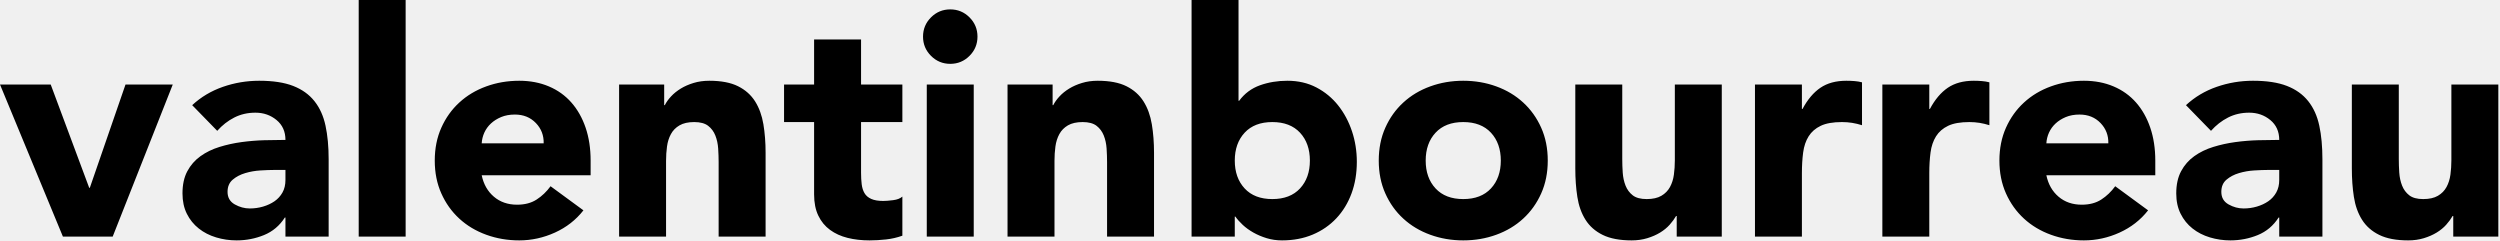
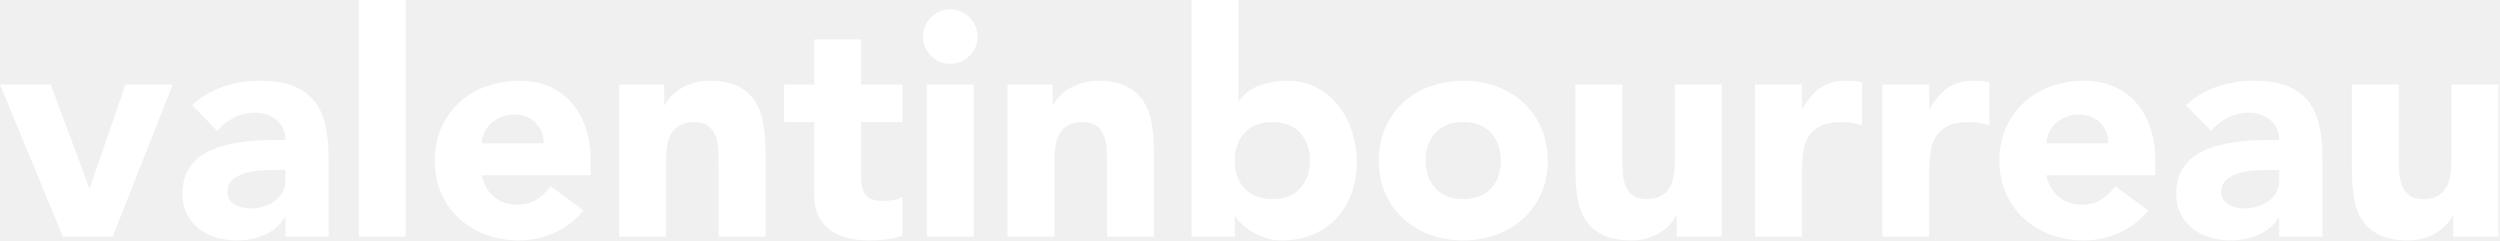
<svg xmlns="http://www.w3.org/2000/svg" width="156" height="15" viewBox="0 0 156 15">
-   <path fill-rule="evenodd" d="M51.832,13.273 L54.781,13.273 L51.031,22.766 L47.926,22.766 L44,13.273 L47.164,13.273 L49.566,19.719 L49.605,19.719 L51.832,13.273 Z M61.09,18.605 C60.868,18.605 60.592,18.615 60.26,18.635 C59.928,18.654 59.609,18.71 59.303,18.801 C58.997,18.892 58.736,19.029 58.522,19.211 C58.307,19.393 58.199,19.647 58.199,19.973 C58.199,20.324 58.349,20.585 58.648,20.754 C58.948,20.923 59.261,21.008 59.586,21.008 C59.872,21.008 60.149,20.969 60.416,20.891 C60.683,20.812 60.921,20.702 61.129,20.559 C61.337,20.415 61.503,20.233 61.627,20.012 C61.751,19.79 61.812,19.53 61.812,19.23 L61.812,18.605 L61.09,18.605 Z M61.812,21.574 L61.774,21.574 C61.448,22.082 61.015,22.447 60.475,22.668 C59.934,22.889 59.364,23 58.766,23 C58.323,23 57.896,22.938 57.486,22.814 C57.076,22.691 56.715,22.505 56.403,22.258 C56.09,22.011 55.842,21.705 55.66,21.34 C55.478,20.975 55.387,20.552 55.387,20.07 C55.387,19.523 55.487,19.061 55.689,18.684 C55.891,18.306 56.165,17.994 56.51,17.746 C56.855,17.499 57.249,17.307 57.691,17.17 C58.134,17.033 58.593,16.932 59.069,16.867 C59.544,16.802 60.019,16.763 60.494,16.75 C60.969,16.737 61.409,16.73 61.812,16.73 C61.812,16.21 61.627,15.796 61.256,15.49 C60.885,15.184 60.445,15.031 59.938,15.031 C59.456,15.031 59.016,15.132 58.619,15.334 C58.222,15.536 57.867,15.813 57.555,16.164 L55.992,14.562 C56.539,14.055 57.177,13.674 57.906,13.42 C58.635,13.166 59.391,13.039 60.172,13.039 C61.031,13.039 61.737,13.146 62.291,13.361 C62.844,13.576 63.287,13.892 63.619,14.309 C63.951,14.725 64.182,15.236 64.312,15.842 C64.442,16.447 64.508,17.147 64.508,17.941 L64.508,22.766 L61.812,22.766 L61.812,21.574 Z M66.383,22.766 L66.383,8 L69.312,8 L69.312,22.766 L66.383,22.766 Z M77.925,16.945 C77.938,16.451 77.776,16.027 77.437,15.676 C77.098,15.324 76.662,15.148 76.129,15.148 C75.803,15.148 75.517,15.201 75.269,15.305 C75.022,15.409 74.81,15.542 74.635,15.705 C74.459,15.868 74.322,16.057 74.224,16.271 C74.127,16.486 74.071,16.711 74.058,16.945 L77.925,16.945 Z M80.406,21.125 C79.937,21.724 79.345,22.186 78.629,22.512 C77.912,22.837 77.17,23 76.402,23 C75.673,23 74.986,22.883 74.342,22.648 C73.697,22.414 73.137,22.079 72.662,21.643 C72.186,21.206 71.812,20.682 71.539,20.07 C71.265,19.458 71.129,18.775 71.129,18.02 C71.129,17.265 71.265,16.581 71.539,15.969 C71.812,15.357 72.186,14.833 72.662,14.397 C73.137,13.96 73.697,13.625 74.342,13.391 C74.986,13.156 75.673,13.039 76.402,13.039 C77.079,13.039 77.694,13.156 78.248,13.391 C78.801,13.625 79.27,13.96 79.654,14.397 C80.038,14.833 80.334,15.357 80.543,15.969 C80.751,16.581 80.855,17.265 80.855,18.02 L80.855,18.937 L74.058,18.937 C74.175,19.497 74.429,19.943 74.82,20.275 C75.211,20.607 75.692,20.773 76.265,20.773 C76.747,20.773 77.154,20.666 77.486,20.451 C77.818,20.236 78.108,19.96 78.355,19.621 L80.406,21.125 Z M82.632,13.273 L85.445,13.273 L85.445,14.562 L85.484,14.562 C85.575,14.38 85.705,14.198 85.874,14.016 C86.044,13.833 86.246,13.671 86.48,13.527 C86.714,13.384 86.981,13.267 87.281,13.176 C87.58,13.085 87.906,13.039 88.257,13.039 C88.999,13.039 89.598,13.153 90.054,13.381 C90.51,13.609 90.865,13.925 91.119,14.328 C91.372,14.732 91.545,15.207 91.636,15.754 C91.727,16.301 91.773,16.893 91.773,17.531 L91.773,22.766 L88.843,22.766 L88.843,18.117 C88.843,17.844 88.833,17.561 88.814,17.268 C88.794,16.975 88.736,16.704 88.638,16.457 C88.541,16.21 88.391,16.008 88.189,15.852 C87.987,15.695 87.697,15.617 87.32,15.617 C86.942,15.617 86.636,15.686 86.402,15.822 C86.167,15.959 85.988,16.141 85.865,16.369 C85.741,16.597 85.659,16.854 85.621,17.141 C85.582,17.427 85.562,17.727 85.562,18.039 L85.562,22.766 L82.632,22.766 L82.632,13.273 Z M100.308,15.617 L97.73,15.617 L97.73,18.781 C97.73,19.042 97.743,19.279 97.769,19.494 C97.795,19.709 97.853,19.895 97.944,20.051 C98.035,20.207 98.175,20.328 98.364,20.412 C98.553,20.497 98.804,20.539 99.116,20.539 C99.273,20.539 99.478,20.523 99.732,20.49 C99.986,20.458 100.177,20.383 100.308,20.266 L100.308,22.707 C99.982,22.824 99.644,22.902 99.292,22.941 C98.941,22.98 98.595,23 98.257,23 C97.762,23 97.306,22.948 96.89,22.844 C96.473,22.74 96.108,22.574 95.796,22.346 C95.483,22.118 95.239,21.822 95.064,21.457 C94.888,21.093 94.8,20.65 94.8,20.129 L94.8,15.617 L92.925,15.617 L92.925,13.274 L94.8,13.274 L94.8,10.461 L97.73,10.461 L97.73,13.274 L100.308,13.274 L100.308,15.617 Z M101.831,22.766 L101.831,13.273 L104.761,13.273 L104.761,22.766 L101.831,22.766 Z M101.597,10.285 C101.597,9.816 101.763,9.416 102.095,9.084 C102.427,8.752 102.827,8.586 103.296,8.586 C103.765,8.586 104.165,8.752 104.497,9.084 C104.829,9.416 104.995,9.816 104.995,10.285 C104.995,10.754 104.829,11.154 104.497,11.486 C104.165,11.818 103.765,11.984 103.296,11.984 C102.827,11.984 102.427,11.818 102.095,11.486 C101.763,11.154 101.597,10.754 101.597,10.285 Z M106.87,13.273 L109.683,13.273 L109.683,14.562 L109.722,14.562 C109.813,14.38 109.943,14.198 110.112,14.016 C110.281,13.833 110.483,13.671 110.718,13.527 C110.952,13.384 111.219,13.267 111.519,13.176 C111.818,13.085 112.143,13.039 112.495,13.039 C113.237,13.039 113.836,13.153 114.292,13.381 C114.747,13.609 115.102,13.925 115.356,14.328 C115.61,14.732 115.783,15.207 115.874,15.754 C115.965,16.301 116.011,16.893 116.011,17.531 L116.011,22.766 L113.081,22.766 L113.081,18.117 C113.081,17.844 113.071,17.561 113.052,17.268 C113.032,16.975 112.974,16.704 112.876,16.457 C112.778,16.21 112.628,16.008 112.427,15.852 C112.225,15.695 111.935,15.617 111.558,15.617 C111.18,15.617 110.874,15.686 110.639,15.822 C110.405,15.959 110.226,16.141 110.103,16.369 C109.979,16.597 109.897,16.854 109.858,17.141 C109.819,17.427 109.8,17.727 109.8,18.039 L109.8,22.766 L106.87,22.766 L106.87,13.273 Z M121.05,18.02 C121.05,18.736 121.255,19.315 121.665,19.758 C122.075,20.201 122.651,20.422 123.393,20.422 C124.135,20.422 124.712,20.201 125.122,19.758 C125.532,19.315 125.737,18.736 125.737,18.02 C125.737,17.304 125.532,16.724 125.122,16.281 C124.712,15.839 124.135,15.617 123.393,15.617 C122.651,15.617 122.075,15.839 121.665,16.281 C121.255,16.724 121.05,17.304 121.05,18.02 Z M118.354,8 L121.284,8 L121.284,14.289 L121.323,14.289 C121.661,13.833 122.094,13.511 122.622,13.322 C123.149,13.134 123.718,13.039 124.331,13.039 C125.008,13.039 125.613,13.179 126.147,13.459 C126.681,13.739 127.133,14.113 127.504,14.582 C127.876,15.051 128.162,15.588 128.364,16.193 C128.566,16.799 128.666,17.434 128.666,18.098 C128.666,18.814 128.556,19.472 128.335,20.07 C128.113,20.669 127.797,21.187 127.387,21.623 C126.977,22.059 126.485,22.398 125.913,22.639 C125.34,22.879 124.702,23 123.999,23 C123.66,23 123.341,22.954 123.041,22.863 C122.742,22.772 122.465,22.655 122.212,22.512 C121.958,22.368 121.736,22.209 121.548,22.033 C121.359,21.857 121.206,21.685 121.088,21.516 L121.05,21.516 L121.05,22.766 L118.354,22.766 L118.354,8 Z M132.963,18.02 C132.963,18.736 133.168,19.315 133.579,19.758 C133.989,20.201 134.565,20.422 135.307,20.422 C136.049,20.422 136.625,20.201 137.036,19.758 C137.446,19.315 137.651,18.736 137.651,18.02 C137.651,17.304 137.446,16.724 137.036,16.281 C136.625,15.839 136.049,15.617 135.307,15.617 C134.565,15.617 133.989,15.839 133.579,16.281 C133.168,16.724 132.963,17.304 132.963,18.02 Z M130.034,18.02 C130.034,17.265 130.17,16.581 130.444,15.969 C130.717,15.357 131.091,14.833 131.567,14.397 C132.042,13.96 132.602,13.625 133.247,13.391 C133.891,13.156 134.578,13.039 135.307,13.039 C136.036,13.039 136.723,13.156 137.368,13.391 C138.012,13.625 138.572,13.96 139.047,14.397 C139.522,14.833 139.897,15.357 140.17,15.969 C140.444,16.581 140.58,17.265 140.58,18.02 C140.58,18.775 140.444,19.458 140.17,20.07 C139.897,20.682 139.522,21.207 139.047,21.642 C138.572,22.079 138.012,22.414 137.368,22.648 C136.723,22.883 136.036,23 135.307,23 C134.578,23 133.891,22.883 133.247,22.648 C132.602,22.414 132.042,22.079 131.567,21.642 C131.091,21.207 130.717,20.682 130.444,20.07 C130.17,19.458 130.034,18.775 130.034,18.02 Z M151.439,22.766 L148.627,22.766 L148.627,21.477 L148.588,21.477 C148.484,21.659 148.35,21.841 148.188,22.023 C148.025,22.206 147.826,22.368 147.592,22.512 C147.357,22.655 147.09,22.772 146.791,22.863 C146.491,22.954 146.166,23 145.815,23 C145.072,23 144.47,22.886 144.008,22.658 C143.546,22.431 143.188,22.115 142.934,21.711 C142.68,21.307 142.51,20.832 142.426,20.285 C142.341,19.738 142.299,19.146 142.299,18.508 L142.299,13.273 L145.229,13.273 L145.229,17.922 C145.229,18.195 145.238,18.478 145.258,18.771 C145.278,19.064 145.336,19.335 145.434,19.582 C145.532,19.83 145.681,20.031 145.883,20.188 C146.085,20.344 146.374,20.422 146.752,20.422 C147.13,20.422 147.436,20.354 147.67,20.217 C147.905,20.08 148.083,19.898 148.207,19.67 C148.331,19.442 148.412,19.185 148.451,18.898 C148.49,18.612 148.51,18.312 148.51,18 L148.51,13.273 L151.439,13.273 L151.439,22.766 Z M153.51,13.273 L156.439,13.273 L156.439,14.797 L156.478,14.797 C156.791,14.211 157.162,13.771 157.592,13.478 C158.021,13.186 158.561,13.039 159.213,13.039 C159.382,13.039 159.551,13.046 159.72,13.059 C159.89,13.072 160.046,13.098 160.189,13.137 L160.189,15.813 C159.981,15.748 159.776,15.699 159.574,15.666 C159.372,15.634 159.161,15.617 158.939,15.617 C158.379,15.617 157.936,15.695 157.611,15.852 C157.285,16.008 157.035,16.226 156.859,16.506 C156.683,16.786 156.569,17.121 156.517,17.512 C156.465,17.902 156.439,18.332 156.439,18.801 L156.439,22.766 L153.51,22.766 L153.51,13.273 Z M161.459,13.273 L164.388,13.273 L164.388,14.797 L164.427,14.797 C164.74,14.211 165.111,13.771 165.541,13.478 C165.97,13.186 166.511,13.039 167.162,13.039 C167.331,13.039 167.5,13.046 167.669,13.059 C167.839,13.072 167.995,13.098 168.138,13.137 L168.138,15.813 C167.93,15.748 167.725,15.699 167.523,15.666 C167.321,15.634 167.11,15.617 166.888,15.617 C166.328,15.617 165.885,15.695 165.56,15.852 C165.235,16.008 164.984,16.226 164.808,16.506 C164.633,16.786 164.518,17.121 164.466,17.512 C164.414,17.902 164.388,18.332 164.388,18.801 L164.388,22.766 L161.459,22.766 L161.459,13.273 Z M175.56,16.945 C175.573,16.451 175.41,16.027 175.072,15.676 C174.733,15.324 174.297,15.148 173.763,15.148 C173.438,15.148 173.151,15.201 172.904,15.305 C172.656,15.409 172.445,15.542 172.269,15.705 C172.093,15.868 171.957,16.057 171.859,16.271 C171.762,16.486 171.706,16.711 171.693,16.945 L175.56,16.945 Z M178.041,21.125 C177.572,21.724 176.979,22.186 176.263,22.512 C175.547,22.837 174.805,23 174.037,23 C173.307,23 172.621,22.883 171.976,22.648 C171.332,22.414 170.772,22.079 170.297,21.643 C169.821,21.206 169.447,20.682 169.173,20.07 C168.9,19.458 168.763,18.775 168.763,18.02 C168.763,17.265 168.9,16.581 169.173,15.969 C169.447,15.357 169.821,14.833 170.297,14.397 C170.772,13.96 171.332,13.625 171.976,13.391 C172.621,13.156 173.307,13.039 174.037,13.039 C174.714,13.039 175.329,13.156 175.883,13.391 C176.436,13.625 176.905,13.96 177.289,14.397 C177.673,14.833 177.969,15.357 178.177,15.969 C178.385,16.581 178.49,17.265 178.49,18.02 L178.49,18.937 L171.693,18.937 C171.81,19.497 172.064,19.943 172.455,20.275 C172.845,20.607 173.327,20.773 173.9,20.773 C174.382,20.773 174.789,20.666 175.121,20.451 C175.453,20.236 175.742,19.96 175.99,19.621 L178.041,21.125 Z M185.501,18.605 C185.28,18.605 185.003,18.615 184.671,18.635 C184.339,18.654 184.02,18.71 183.714,18.801 C183.408,18.892 183.148,19.029 182.933,19.211 C182.718,19.393 182.611,19.647 182.611,19.973 C182.611,20.324 182.76,20.585 183.06,20.754 C183.359,20.923 183.672,21.008 183.997,21.008 C184.284,21.008 184.56,20.969 184.827,20.891 C185.094,20.812 185.332,20.702 185.54,20.559 C185.749,20.415 185.914,20.233 186.038,20.012 C186.162,19.79 186.224,19.53 186.224,19.23 L186.224,18.605 L185.501,18.605 Z M186.224,21.574 L186.185,21.574 C185.859,22.082 185.426,22.447 184.886,22.668 C184.346,22.889 183.776,23 183.177,23 C182.734,23 182.308,22.938 181.898,22.814 C181.488,22.691 181.126,22.505 180.814,22.258 C180.501,22.011 180.254,21.705 180.072,21.34 C179.889,20.975 179.798,20.552 179.798,20.07 C179.798,19.523 179.899,19.061 180.101,18.684 C180.303,18.306 180.576,17.994 180.921,17.746 C181.266,17.499 181.66,17.307 182.103,17.17 C182.545,17.033 183.004,16.932 183.48,16.867 C183.955,16.802 184.43,16.763 184.906,16.75 C185.381,16.737 185.82,16.73 186.224,16.73 C186.224,16.21 186.038,15.796 185.667,15.49 C185.296,15.184 184.857,15.031 184.349,15.031 C183.867,15.031 183.428,15.132 183.031,15.334 C182.633,15.536 182.279,15.813 181.966,16.164 L180.404,14.562 C180.951,14.055 181.588,13.674 182.318,13.42 C183.047,13.166 183.802,13.039 184.583,13.039 C185.443,13.039 186.149,13.146 186.702,13.361 C187.256,13.576 187.699,13.892 188.031,14.309 C188.363,14.725 188.594,15.236 188.724,15.842 C188.854,16.447 188.919,17.147 188.919,17.941 L188.919,22.766 L186.224,22.766 L186.224,21.574 Z M199.896,22.766 L197.083,22.766 L197.083,21.477 L197.044,21.477 C196.94,21.659 196.806,21.841 196.644,22.023 C196.481,22.206 196.282,22.368 196.048,22.512 C195.814,22.655 195.546,22.772 195.247,22.863 C194.947,22.954 194.622,23 194.271,23 C193.528,23 192.926,22.886 192.464,22.658 C192.002,22.431 191.644,22.115 191.39,21.711 C191.136,21.307 190.967,20.832 190.882,20.285 C190.797,19.738 190.755,19.146 190.755,18.508 L190.755,13.273 L193.685,13.273 L193.685,17.922 C193.685,18.195 193.694,18.478 193.714,18.771 C193.734,19.064 193.792,19.335 193.89,19.582 C193.988,19.83 194.137,20.031 194.339,20.188 C194.541,20.344 194.83,20.422 195.208,20.422 C195.586,20.422 195.892,20.354 196.126,20.217 C196.361,20.08 196.539,19.898 196.663,19.67 C196.787,19.442 196.868,19.185 196.907,18.898 C196.946,18.612 196.966,18.312 196.966,18 L196.966,13.273 L199.896,13.273 L199.896,22.766 Z" transform="translate(-44 -8)" />
+   <path fill="white" fill-rule="evenodd" d="M51.832,13.273 L54.781,13.273 L51.031,22.766 L47.926,22.766 L44,13.273 L47.164,13.273 L49.566,19.719 L49.605,19.719 L51.832,13.273 Z M61.09,18.605 C60.868,18.605 60.592,18.615 60.26,18.635 C59.928,18.654 59.609,18.71 59.303,18.801 C58.997,18.892 58.736,19.029 58.522,19.211 C58.307,19.393 58.199,19.647 58.199,19.973 C58.199,20.324 58.349,20.585 58.648,20.754 C58.948,20.923 59.261,21.008 59.586,21.008 C59.872,21.008 60.149,20.969 60.416,20.891 C60.683,20.812 60.921,20.702 61.129,20.559 C61.337,20.415 61.503,20.233 61.627,20.012 C61.751,19.79 61.812,19.53 61.812,19.23 L61.812,18.605 L61.09,18.605 Z M61.812,21.574 L61.774,21.574 C61.448,22.082 61.015,22.447 60.475,22.668 C59.934,22.889 59.364,23 58.766,23 C58.323,23 57.896,22.938 57.486,22.814 C57.076,22.691 56.715,22.505 56.403,22.258 C56.09,22.011 55.842,21.705 55.66,21.34 C55.478,20.975 55.387,20.552 55.387,20.07 C55.387,19.523 55.487,19.061 55.689,18.684 C55.891,18.306 56.165,17.994 56.51,17.746 C56.855,17.499 57.249,17.307 57.691,17.17 C58.134,17.033 58.593,16.932 59.069,16.867 C59.544,16.802 60.019,16.763 60.494,16.75 C60.969,16.737 61.409,16.73 61.812,16.73 C61.812,16.21 61.627,15.796 61.256,15.49 C60.885,15.184 60.445,15.031 59.938,15.031 C59.456,15.031 59.016,15.132 58.619,15.334 C58.222,15.536 57.867,15.813 57.555,16.164 L55.992,14.562 C56.539,14.055 57.177,13.674 57.906,13.42 C58.635,13.166 59.391,13.039 60.172,13.039 C61.031,13.039 61.737,13.146 62.291,13.361 C62.844,13.576 63.287,13.892 63.619,14.309 C63.951,14.725 64.182,15.236 64.312,15.842 C64.442,16.447 64.508,17.147 64.508,17.941 L64.508,22.766 L61.812,22.766 L61.812,21.574 Z M66.383,22.766 L66.383,8 L69.312,8 L69.312,22.766 L66.383,22.766 Z M77.925,16.945 C77.938,16.451 77.776,16.027 77.437,15.676 C77.098,15.324 76.662,15.148 76.129,15.148 C75.803,15.148 75.517,15.201 75.269,15.305 C75.022,15.409 74.81,15.542 74.635,15.705 C74.459,15.868 74.322,16.057 74.224,16.271 C74.127,16.486 74.071,16.711 74.058,16.945 L77.925,16.945 Z M80.406,21.125 C79.937,21.724 79.345,22.186 78.629,22.512 C77.912,22.837 77.17,23 76.402,23 C75.673,23 74.986,22.883 74.342,22.648 C73.697,22.414 73.137,22.079 72.662,21.643 C72.186,21.206 71.812,20.682 71.539,20.07 C71.265,19.458 71.129,18.775 71.129,18.02 C71.129,17.265 71.265,16.581 71.539,15.969 C71.812,15.357 72.186,14.833 72.662,14.397 C73.137,13.96 73.697,13.625 74.342,13.391 C74.986,13.156 75.673,13.039 76.402,13.039 C77.079,13.039 77.694,13.156 78.248,13.391 C78.801,13.625 79.27,13.96 79.654,14.397 C80.038,14.833 80.334,15.357 80.543,15.969 C80.751,16.581 80.855,17.265 80.855,18.02 L80.855,18.937 L74.058,18.937 C74.175,19.497 74.429,19.943 74.82,20.275 C75.211,20.607 75.692,20.773 76.265,20.773 C76.747,20.773 77.154,20.666 77.486,20.451 C77.818,20.236 78.108,19.96 78.355,19.621 L80.406,21.125 Z M82.632,13.273 L85.445,13.273 L85.445,14.562 L85.484,14.562 C85.575,14.38 85.705,14.198 85.874,14.016 C86.044,13.833 86.246,13.671 86.48,13.527 C86.714,13.384 86.981,13.267 87.281,13.176 C87.58,13.085 87.906,13.039 88.257,13.039 C88.999,13.039 89.598,13.153 90.054,13.381 C90.51,13.609 90.865,13.925 91.119,14.328 C91.372,14.732 91.545,15.207 91.636,15.754 C91.727,16.301 91.773,16.893 91.773,17.531 L91.773,22.766 L88.843,22.766 L88.843,18.117 C88.843,17.844 88.833,17.561 88.814,17.268 C88.794,16.975 88.736,16.704 88.638,16.457 C88.541,16.21 88.391,16.008 88.189,15.852 C87.987,15.695 87.697,15.617 87.32,15.617 C86.942,15.617 86.636,15.686 86.402,15.822 C86.167,15.959 85.988,16.141 85.865,16.369 C85.741,16.597 85.659,16.854 85.621,17.141 C85.582,17.427 85.562,17.727 85.562,18.039 L85.562,22.766 L82.632,22.766 L82.632,13.273 Z M100.308,15.617 L97.73,15.617 L97.73,18.781 C97.73,19.042 97.743,19.279 97.769,19.494 C97.795,19.709 97.853,19.895 97.944,20.051 C98.035,20.207 98.175,20.328 98.364,20.412 C98.553,20.497 98.804,20.539 99.116,20.539 C99.273,20.539 99.478,20.523 99.732,20.49 C99.986,20.458 100.177,20.383 100.308,20.266 L100.308,22.707 C99.982,22.824 99.644,22.902 99.292,22.941 C98.941,22.98 98.595,23 98.257,23 C97.762,23 97.306,22.948 96.89,22.844 C96.473,22.74 96.108,22.574 95.796,22.346 C95.483,22.118 95.239,21.822 95.064,21.457 C94.888,21.093 94.8,20.65 94.8,20.129 L94.8,15.617 L92.925,15.617 L92.925,13.274 L94.8,13.274 L94.8,10.461 L97.73,10.461 L97.73,13.274 L100.308,13.274 L100.308,15.617 Z M101.831,22.766 L101.831,13.273 L104.761,13.273 L104.761,22.766 L101.831,22.766 Z M101.597,10.285 C101.597,9.816 101.763,9.416 102.095,9.084 C102.427,8.752 102.827,8.586 103.296,8.586 C103.765,8.586 104.165,8.752 104.497,9.084 C104.829,9.416 104.995,9.816 104.995,10.285 C104.995,10.754 104.829,11.154 104.497,11.486 C104.165,11.818 103.765,11.984 103.296,11.984 C102.827,11.984 102.427,11.818 102.095,11.486 C101.763,11.154 101.597,10.754 101.597,10.285 Z M106.87,13.273 L109.683,13.273 L109.683,14.562 L109.722,14.562 C109.813,14.38 109.943,14.198 110.112,14.016 C110.281,13.833 110.483,13.671 110.718,13.527 C110.952,13.384 111.219,13.267 111.519,13.176 C111.818,13.085 112.143,13.039 112.495,13.039 C113.237,13.039 113.836,13.153 114.292,13.381 C114.747,13.609 115.102,13.925 115.356,14.328 C115.61,14.732 115.783,15.207 115.874,15.754 C115.965,16.301 116.011,16.893 116.011,17.531 L116.011,22.766 L113.081,22.766 L113.081,18.117 C113.081,17.844 113.071,17.561 113.052,17.268 C113.032,16.975 112.974,16.704 112.876,16.457 C112.778,16.21 112.628,16.008 112.427,15.852 C112.225,15.695 111.935,15.617 111.558,15.617 C111.18,15.617 110.874,15.686 110.639,15.822 C110.405,15.959 110.226,16.141 110.103,16.369 C109.979,16.597 109.897,16.854 109.858,17.141 C109.819,17.427 109.8,17.727 109.8,18.039 L109.8,22.766 L106.87,22.766 L106.87,13.273 Z M121.05,18.02 C121.05,18.736 121.255,19.315 121.665,19.758 C122.075,20.201 122.651,20.422 123.393,20.422 C124.135,20.422 124.712,20.201 125.122,19.758 C125.532,19.315 125.737,18.736 125.737,18.02 C125.737,17.304 125.532,16.724 125.122,16.281 C124.712,15.839 124.135,15.617 123.393,15.617 C122.651,15.617 122.075,15.839 121.665,16.281 C121.255,16.724 121.05,17.304 121.05,18.02 Z M118.354,8 L121.284,8 L121.284,14.289 L121.323,14.289 C121.661,13.833 122.094,13.511 122.622,13.322 C123.149,13.134 123.718,13.039 124.331,13.039 C125.008,13.039 125.613,13.179 126.147,13.459 C126.681,13.739 127.133,14.113 127.504,14.582 C127.876,15.051 128.162,15.588 128.364,16.193 C128.566,16.799 128.666,17.434 128.666,18.098 C128.666,18.814 128.556,19.472 128.335,20.07 C128.113,20.669 127.797,21.187 127.387,21.623 C126.977,22.059 126.485,22.398 125.913,22.639 C125.34,22.879 124.702,23 123.999,23 C123.66,23 123.341,22.954 123.041,22.863 C122.742,22.772 122.465,22.655 122.212,22.512 C121.958,22.368 121.736,22.209 121.548,22.033 C121.359,21.857 121.206,21.685 121.088,21.516 L121.05,21.516 L121.05,22.766 L118.354,22.766 L118.354,8 Z M132.963,18.02 C132.963,18.736 133.168,19.315 133.579,19.758 C133.989,20.201 134.565,20.422 135.307,20.422 C136.049,20.422 136.625,20.201 137.036,19.758 C137.446,19.315 137.651,18.736 137.651,18.02 C137.651,17.304 137.446,16.724 137.036,16.281 C136.625,15.839 136.049,15.617 135.307,15.617 C134.565,15.617 133.989,15.839 133.579,16.281 C133.168,16.724 132.963,17.304 132.963,18.02 Z M130.034,18.02 C130.034,17.265 130.17,16.581 130.444,15.969 C130.717,15.357 131.091,14.833 131.567,14.397 C132.042,13.96 132.602,13.625 133.247,13.391 C133.891,13.156 134.578,13.039 135.307,13.039 C136.036,13.039 136.723,13.156 137.368,13.391 C138.012,13.625 138.572,13.96 139.047,14.397 C139.522,14.833 139.897,15.357 140.17,15.969 C140.444,16.581 140.58,17.265 140.58,18.02 C140.58,18.775 140.444,19.458 140.17,20.07 C139.897,20.682 139.522,21.207 139.047,21.642 C138.572,22.079 138.012,22.414 137.368,22.648 C136.723,22.883 136.036,23 135.307,23 C134.578,23 133.891,22.883 133.247,22.648 C132.602,22.414 132.042,22.079 131.567,21.642 C131.091,21.207 130.717,20.682 130.444,20.07 C130.17,19.458 130.034,18.775 130.034,18.02 Z M151.439,22.766 L148.627,22.766 L148.627,21.477 L148.588,21.477 C148.484,21.659 148.35,21.841 148.188,22.023 C148.025,22.206 147.826,22.368 147.592,22.512 C147.357,22.655 147.09,22.772 146.791,22.863 C146.491,22.954 146.166,23 145.815,23 C145.072,23 144.47,22.886 144.008,22.658 C143.546,22.431 143.188,22.115 142.934,21.711 C142.68,21.307 142.51,20.832 142.426,20.285 C142.341,19.738 142.299,19.146 142.299,18.508 L142.299,13.273 L145.229,13.273 L145.229,17.922 C145.229,18.195 145.238,18.478 145.258,18.771 C145.278,19.064 145.336,19.335 145.434,19.582 C145.532,19.83 145.681,20.031 145.883,20.188 C146.085,20.344 146.374,20.422 146.752,20.422 C147.13,20.422 147.436,20.354 147.67,20.217 C147.905,20.08 148.083,19.898 148.207,19.67 C148.331,19.442 148.412,19.185 148.451,18.898 C148.49,18.612 148.51,18.312 148.51,18 L148.51,13.273 L151.439,13.273 L151.439,22.766 Z M153.51,13.273 L156.439,13.273 L156.439,14.797 L156.478,14.797 C156.791,14.211 157.162,13.771 157.592,13.478 C158.021,13.186 158.561,13.039 159.213,13.039 C159.382,13.039 159.551,13.046 159.72,13.059 C159.89,13.072 160.046,13.098 160.189,13.137 L160.189,15.813 C159.981,15.748 159.776,15.699 159.574,15.666 C159.372,15.634 159.161,15.617 158.939,15.617 C158.379,15.617 157.936,15.695 157.611,15.852 C157.285,16.008 157.035,16.226 156.859,16.506 C156.683,16.786 156.569,17.121 156.517,17.512 C156.465,17.902 156.439,18.332 156.439,18.801 L156.439,22.766 L153.51,22.766 L153.51,13.273 Z M161.459,13.273 L164.388,13.273 L164.388,14.797 L164.427,14.797 C164.74,14.211 165.111,13.771 165.541,13.478 C165.97,13.186 166.511,13.039 167.162,13.039 C167.331,13.039 167.5,13.046 167.669,13.059 C167.839,13.072 167.995,13.098 168.138,13.137 L168.138,15.813 C167.93,15.748 167.725,15.699 167.523,15.666 C167.321,15.634 167.11,15.617 166.888,15.617 C166.328,15.617 165.885,15.695 165.56,15.852 C165.235,16.008 164.984,16.226 164.808,16.506 C164.633,16.786 164.518,17.121 164.466,17.512 C164.414,17.902 164.388,18.332 164.388,18.801 L164.388,22.766 L161.459,22.766 L161.459,13.273 Z M175.56,16.945 C175.573,16.451 175.41,16.027 175.072,15.676 C174.733,15.324 174.297,15.148 173.763,15.148 C173.438,15.148 173.151,15.201 172.904,15.305 C172.656,15.409 172.445,15.542 172.269,15.705 C172.093,15.868 171.957,16.057 171.859,16.271 C171.762,16.486 171.706,16.711 171.693,16.945 L175.56,16.945 Z M178.041,21.125 C177.572,21.724 176.979,22.186 176.263,22.512 C175.547,22.837 174.805,23 174.037,23 C173.307,23 172.621,22.883 171.976,22.648 C171.332,22.414 170.772,22.079 170.297,21.643 C169.821,21.206 169.447,20.682 169.173,20.07 C168.9,19.458 168.763,18.775 168.763,18.02 C168.763,17.265 168.9,16.581 169.173,15.969 C169.447,15.357 169.821,14.833 170.297,14.397 C170.772,13.96 171.332,13.625 171.976,13.391 C172.621,13.156 173.307,13.039 174.037,13.039 C174.714,13.039 175.329,13.156 175.883,13.391 C176.436,13.625 176.905,13.96 177.289,14.397 C177.673,14.833 177.969,15.357 178.177,15.969 C178.385,16.581 178.49,17.265 178.49,18.02 L178.49,18.937 L171.693,18.937 C171.81,19.497 172.064,19.943 172.455,20.275 C172.845,20.607 173.327,20.773 173.9,20.773 C174.382,20.773 174.789,20.666 175.121,20.451 C175.453,20.236 175.742,19.96 175.99,19.621 L178.041,21.125 Z M185.501,18.605 C185.28,18.605 185.003,18.615 184.671,18.635 C184.339,18.654 184.02,18.71 183.714,18.801 C183.408,18.892 183.148,19.029 182.933,19.211 C182.718,19.393 182.611,19.647 182.611,19.973 C182.611,20.324 182.76,20.585 183.06,20.754 C183.359,20.923 183.672,21.008 183.997,21.008 C184.284,21.008 184.56,20.969 184.827,20.891 C185.094,20.812 185.332,20.702 185.54,20.559 C185.749,20.415 185.914,20.233 186.038,20.012 C186.162,19.79 186.224,19.53 186.224,19.23 L186.224,18.605 L185.501,18.605 Z M186.224,21.574 L186.185,21.574 C185.859,22.082 185.426,22.447 184.886,22.668 C184.346,22.889 183.776,23 183.177,23 C182.734,23 182.308,22.938 181.898,22.814 C181.488,22.691 181.126,22.505 180.814,22.258 C180.501,22.011 180.254,21.705 180.072,21.34 C179.889,20.975 179.798,20.552 179.798,20.07 C179.798,19.523 179.899,19.061 180.101,18.684 C180.303,18.306 180.576,17.994 180.921,17.746 C181.266,17.499 181.66,17.307 182.103,17.17 C182.545,17.033 183.004,16.932 183.48,16.867 C183.955,16.802 184.43,16.763 184.906,16.75 C185.381,16.737 185.82,16.73 186.224,16.73 C186.224,16.21 186.038,15.796 185.667,15.49 C185.296,15.184 184.857,15.031 184.349,15.031 C183.867,15.031 183.428,15.132 183.031,15.334 C182.633,15.536 182.279,15.813 181.966,16.164 L180.404,14.562 C180.951,14.055 181.588,13.674 182.318,13.42 C183.047,13.166 183.802,13.039 184.583,13.039 C185.443,13.039 186.149,13.146 186.702,13.361 C187.256,13.576 187.699,13.892 188.031,14.309 C188.363,14.725 188.594,15.236 188.724,15.842 C188.854,16.447 188.919,17.147 188.919,17.941 L188.919,22.766 L186.224,22.766 L186.224,21.574 Z M199.896,22.766 L197.083,22.766 L197.083,21.477 L197.044,21.477 C196.94,21.659 196.806,21.841 196.644,22.023 C196.481,22.206 196.282,22.368 196.048,22.512 C195.814,22.655 195.546,22.772 195.247,22.863 C194.947,22.954 194.622,23 194.271,23 C193.528,23 192.926,22.886 192.464,22.658 C192.002,22.431 191.644,22.115 191.39,21.711 C191.136,21.307 190.967,20.832 190.882,20.285 C190.797,19.738 190.755,19.146 190.755,18.508 L190.755,13.273 L193.685,13.273 L193.685,17.922 C193.685,18.195 193.694,18.478 193.714,18.771 C193.734,19.064 193.792,19.335 193.89,19.582 C193.988,19.83 194.137,20.031 194.339,20.188 C194.541,20.344 194.83,20.422 195.208,20.422 C195.586,20.422 195.892,20.354 196.126,20.217 C196.361,20.08 196.539,19.898 196.663,19.67 C196.787,19.442 196.868,19.185 196.907,18.898 C196.946,18.612 196.966,18.312 196.966,18 L196.966,13.273 L199.896,13.273 L199.896,22.766 Z" transform="translate(-44 -8)" />
</svg>
